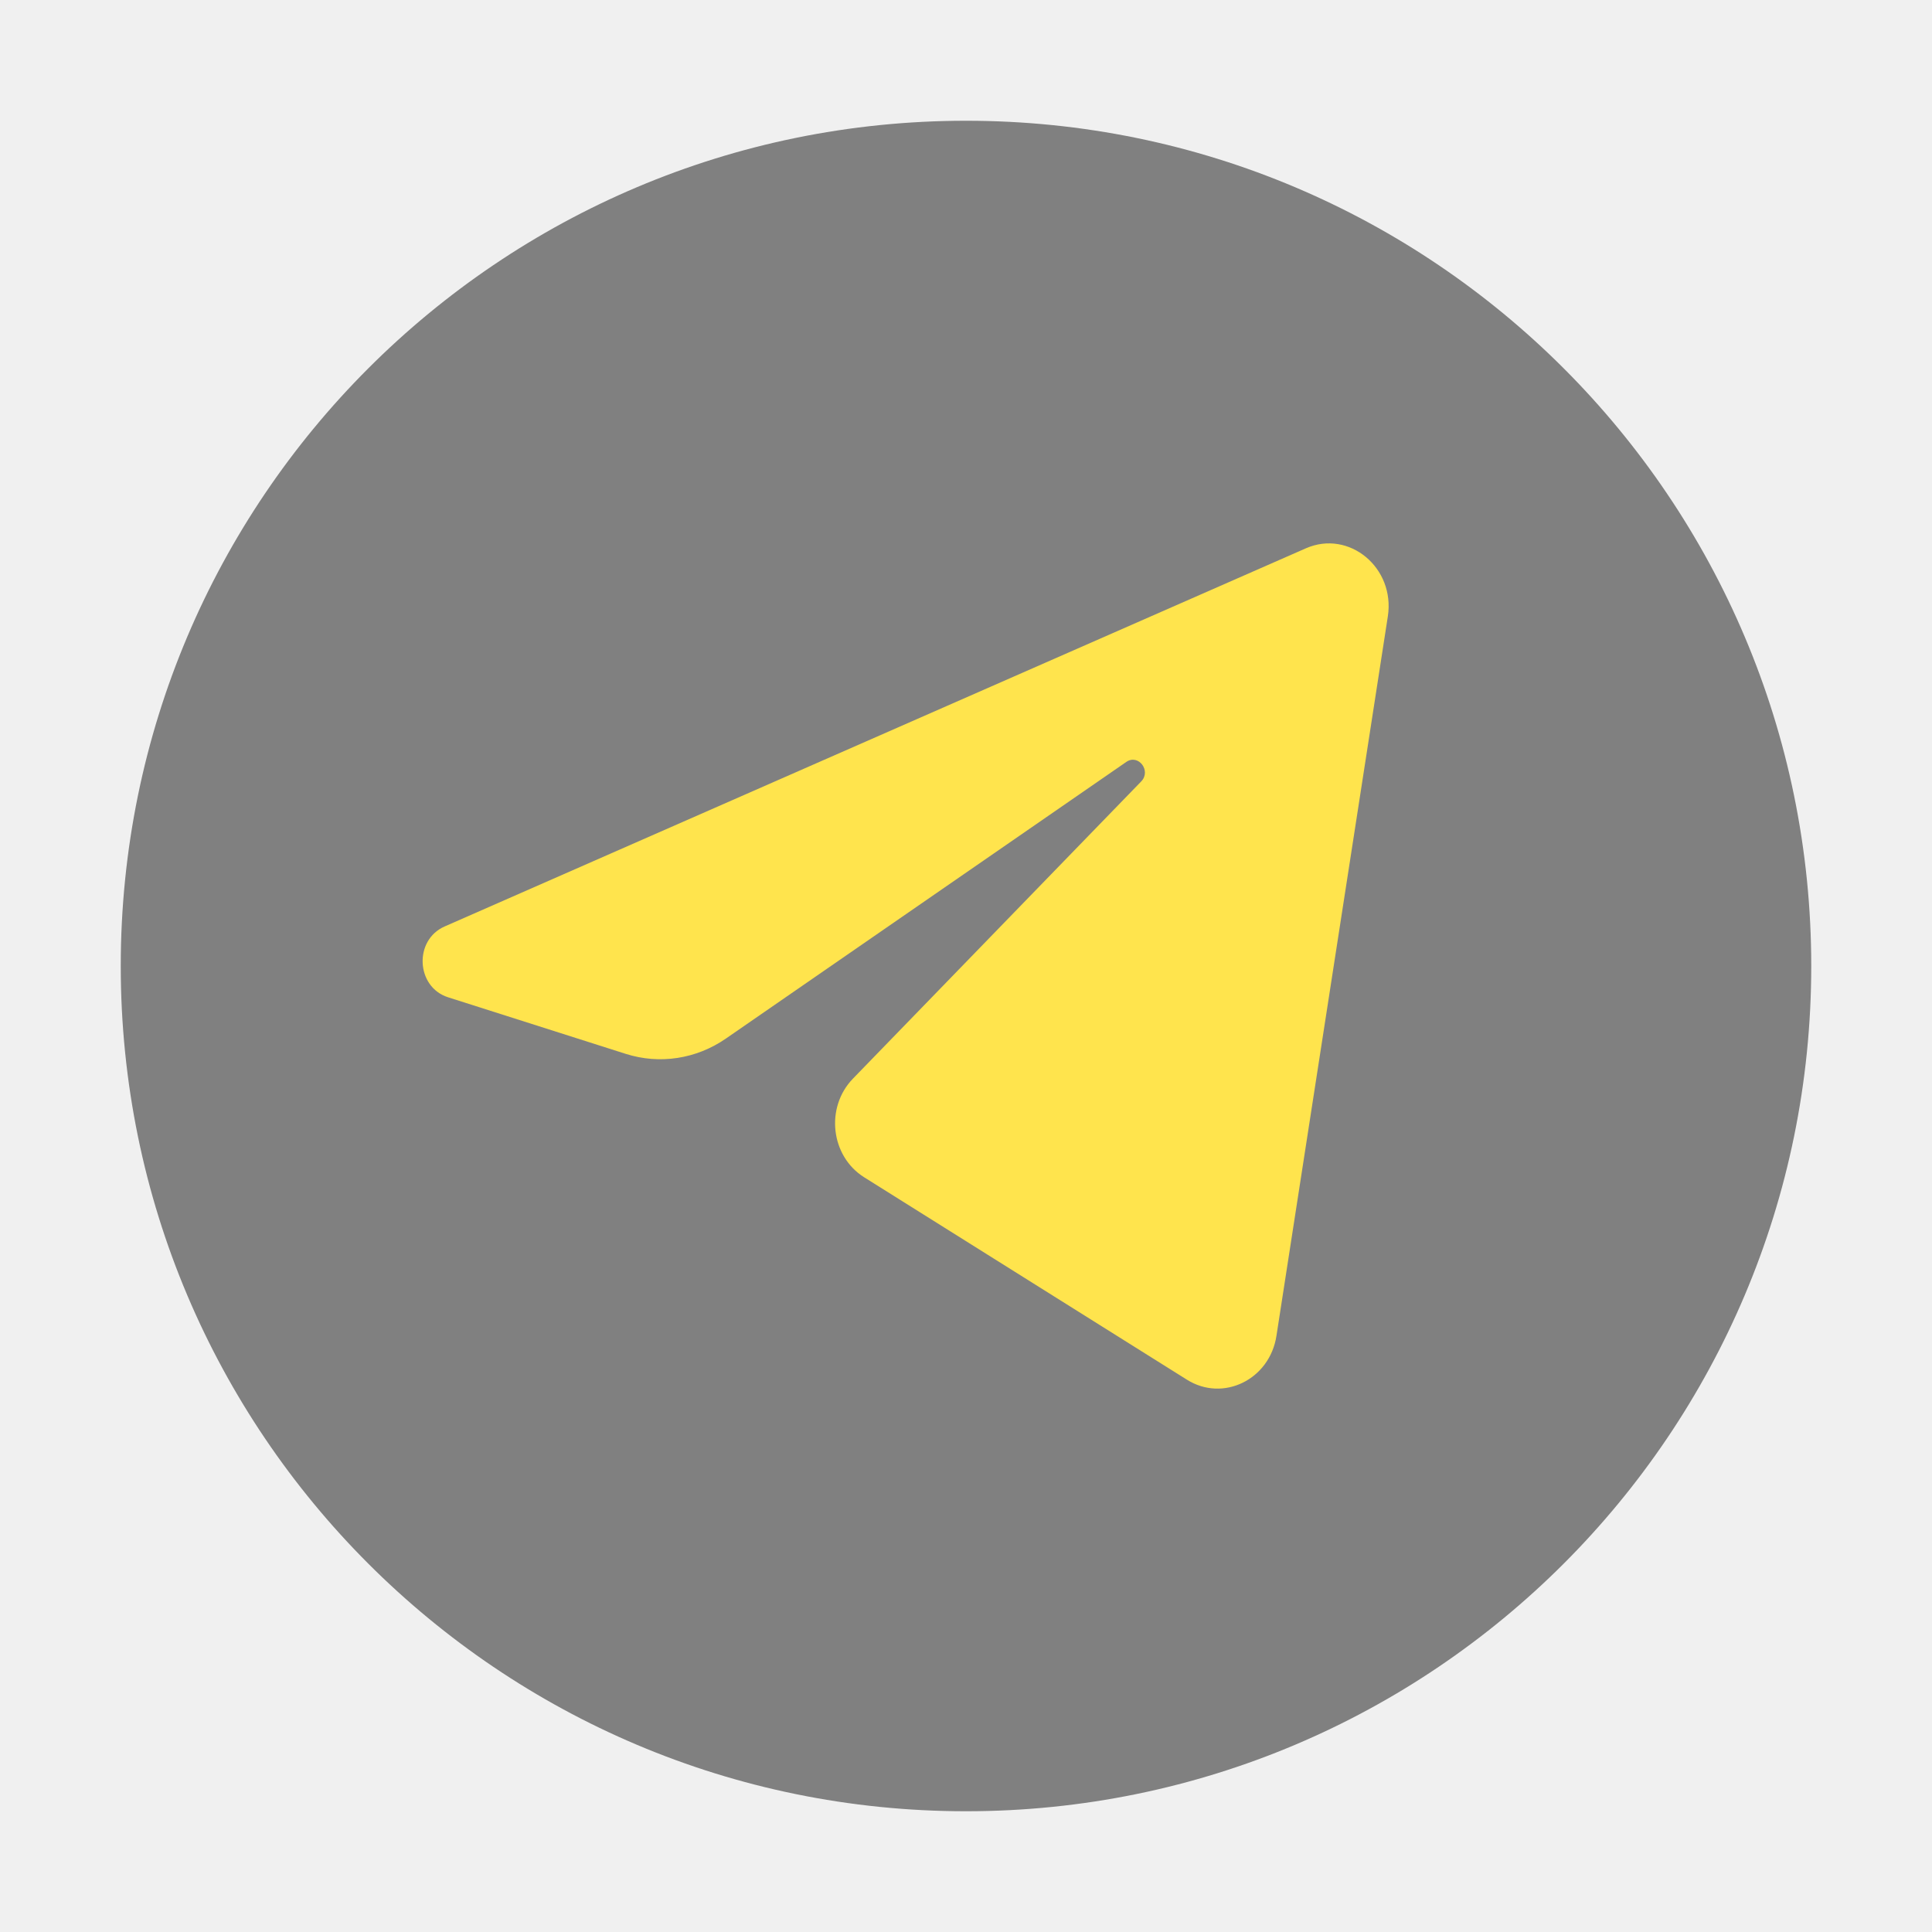
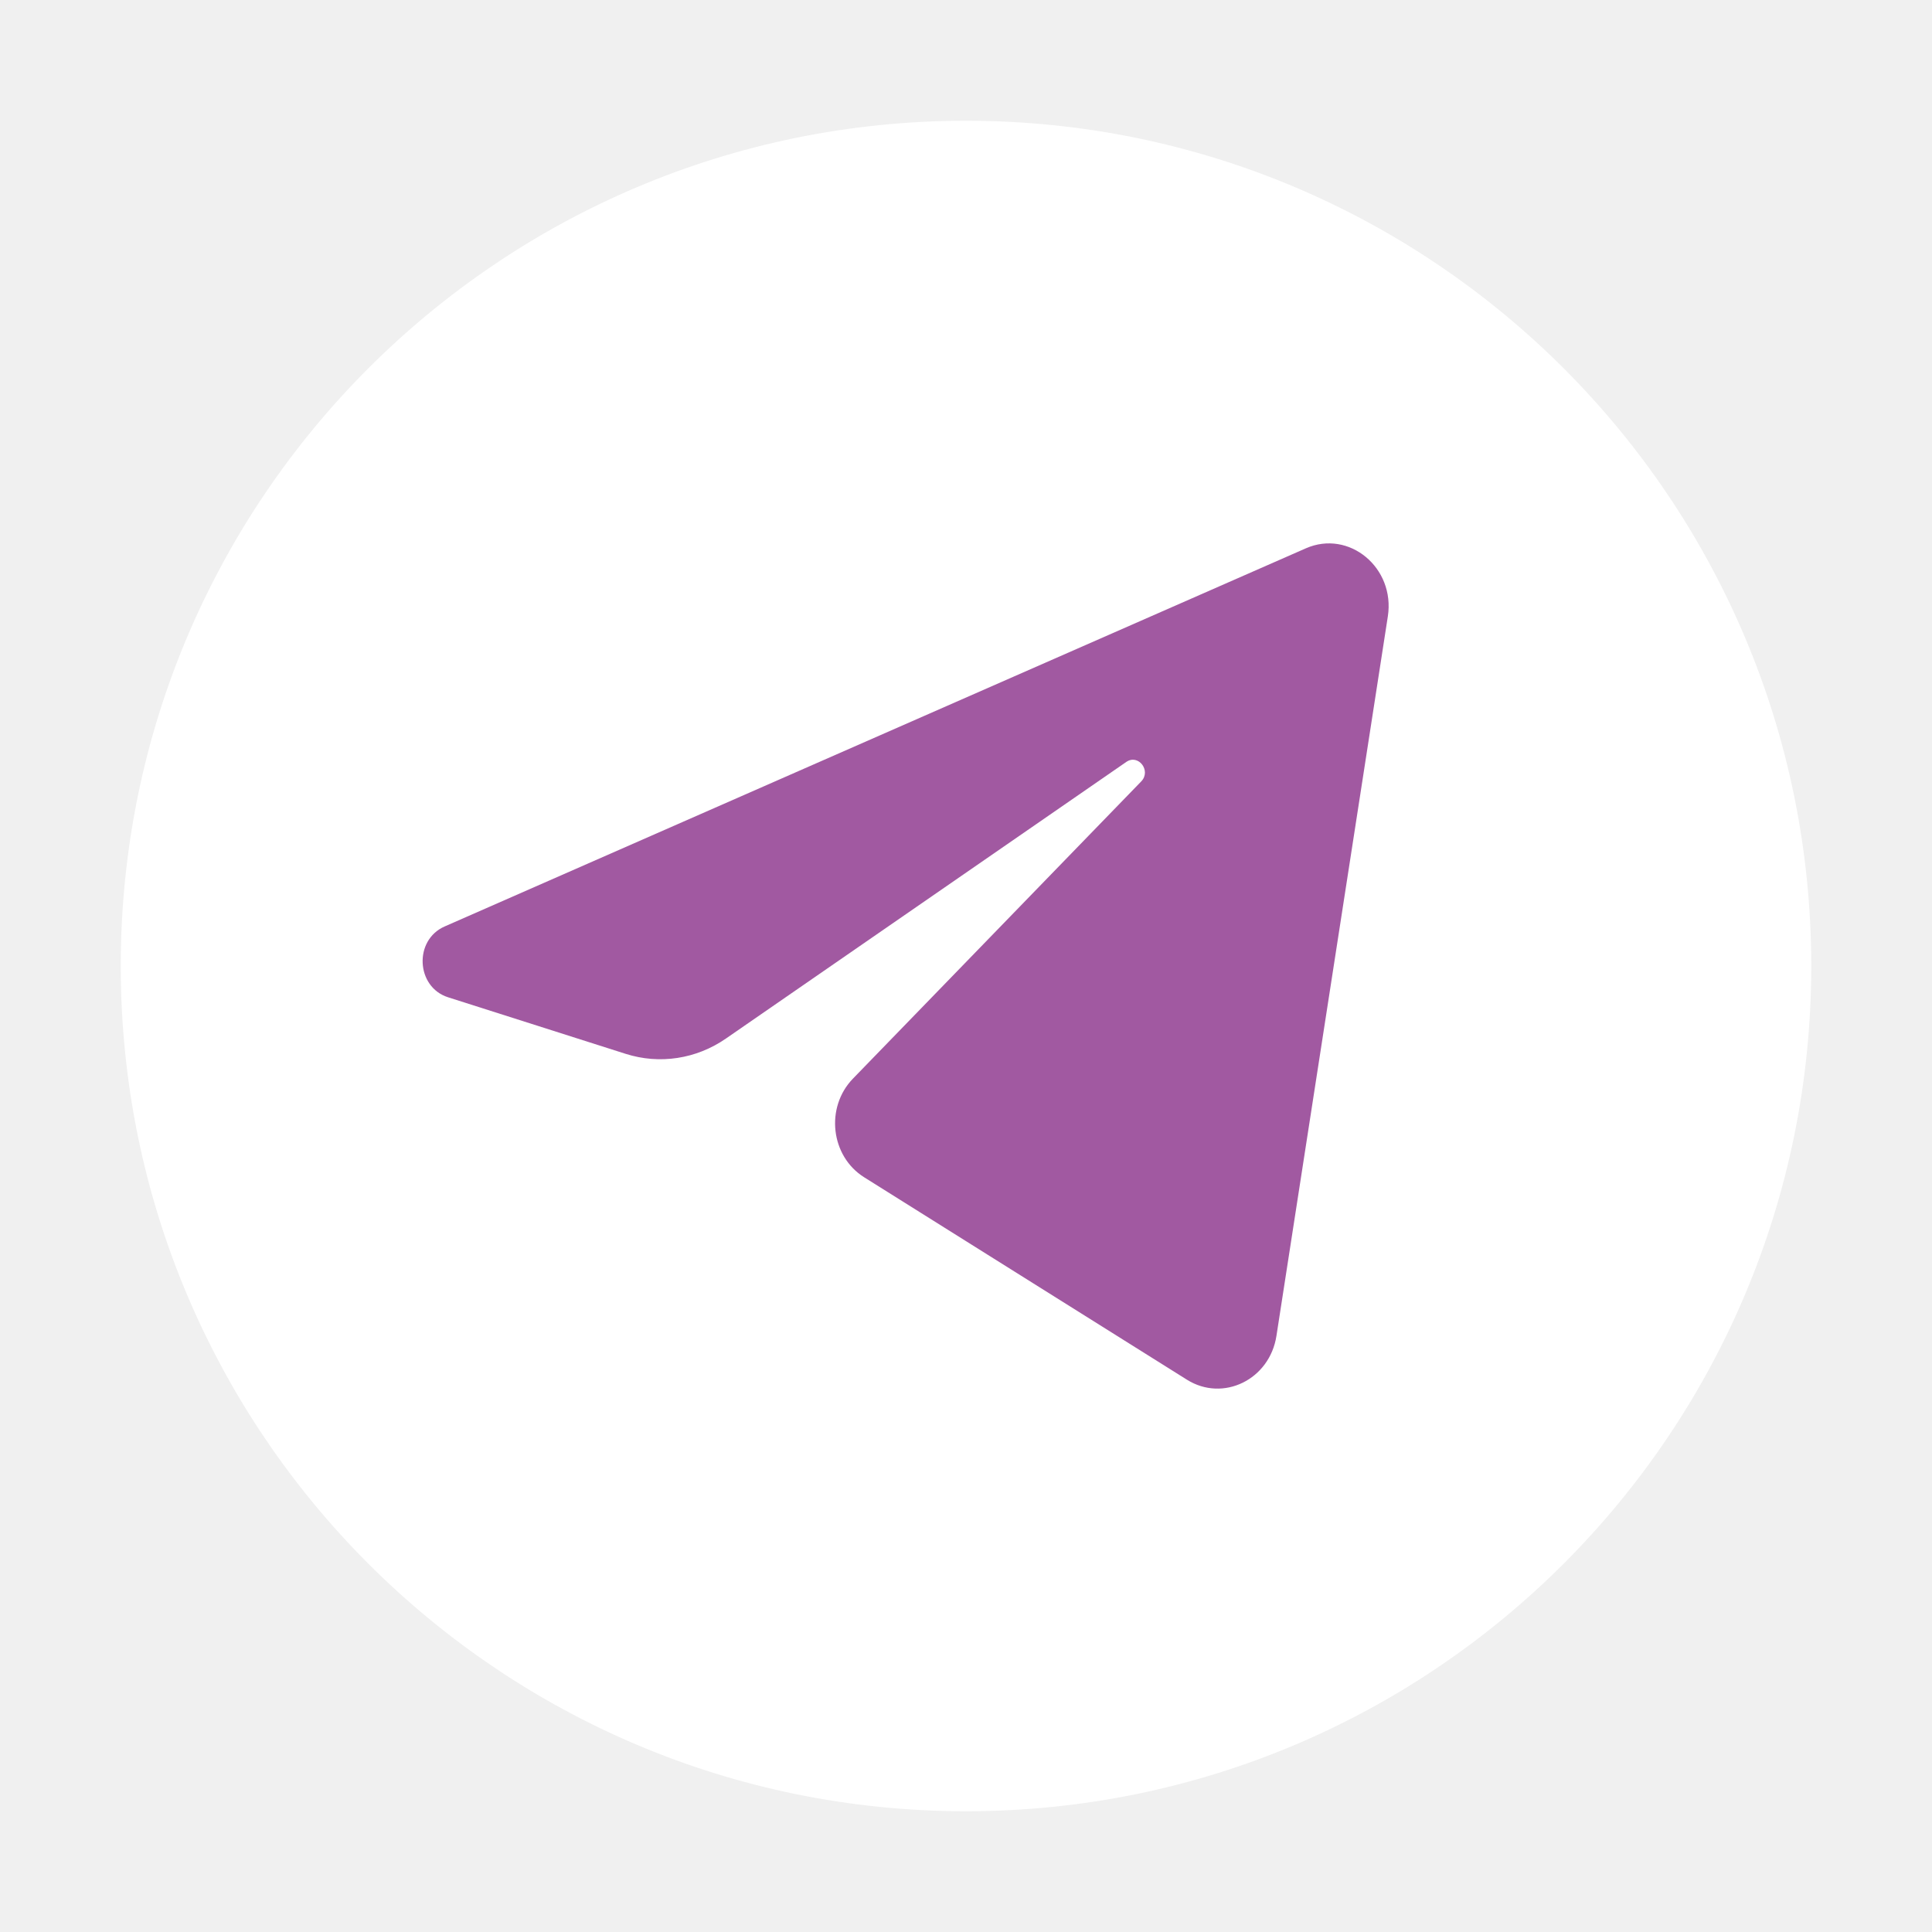
<svg xmlns="http://www.w3.org/2000/svg" width="800px" height="800px" viewBox="0 0 32 32" fill="none">
  <g id="SVGRepo_bgCarrier" stroke-width="0" />
  <g id="SVGRepo_tracerCarrier" stroke-linecap="round" stroke-linejoin="round" />
  <g id="SVGRepo_iconCarrier">
-     <circle cx="16" cy="16" r="14" fill="#808080" />
-     <path d="M22.987 10.209C23.111 9.403 22.345 8.768 21.629 9.082L7.365 15.345C6.851 15.57 6.889 16.348 7.421 16.518L10.363 17.455C10.925 17.634 11.533 17.541 12.023 17.202L18.655 12.62C18.855 12.482 19.073 12.767 18.902 12.943L14.128 17.865C13.665 18.342 13.757 19.151 14.314 19.5L19.659 22.852C20.259 23.228 21.03 22.851 21.142 22.126L22.987 10.209Z" fill="#FFE44D" />
+     <circle cx="16" cy="16" r="14" fill="#fff" />
+     <path d="M22.987 10.209C23.111 9.403 22.345 8.768 21.629 9.082L7.365 15.345C6.851 15.57 6.889 16.348 7.421 16.518L10.363 17.455C10.925 17.634 11.533 17.541 12.023 17.202L18.655 12.62C18.855 12.482 19.073 12.767 18.902 12.943L14.128 17.865C13.665 18.342 13.757 19.151 14.314 19.5L19.659 22.852C20.259 23.228 21.03 22.851 21.142 22.126L22.987 10.209Z" fill="#a159a1" />
    <defs>
      <linearGradient id="paint0_linear_87_7225" x1="16" y1="2" x2="16" y2="30" gradientUnits="userSpaceOnUse">
        <stop stop-color="#737678" />
        <stop offset="1" stop-color="#a5a9ac" />
      </linearGradient>
    </defs>
  </g>
</svg>
